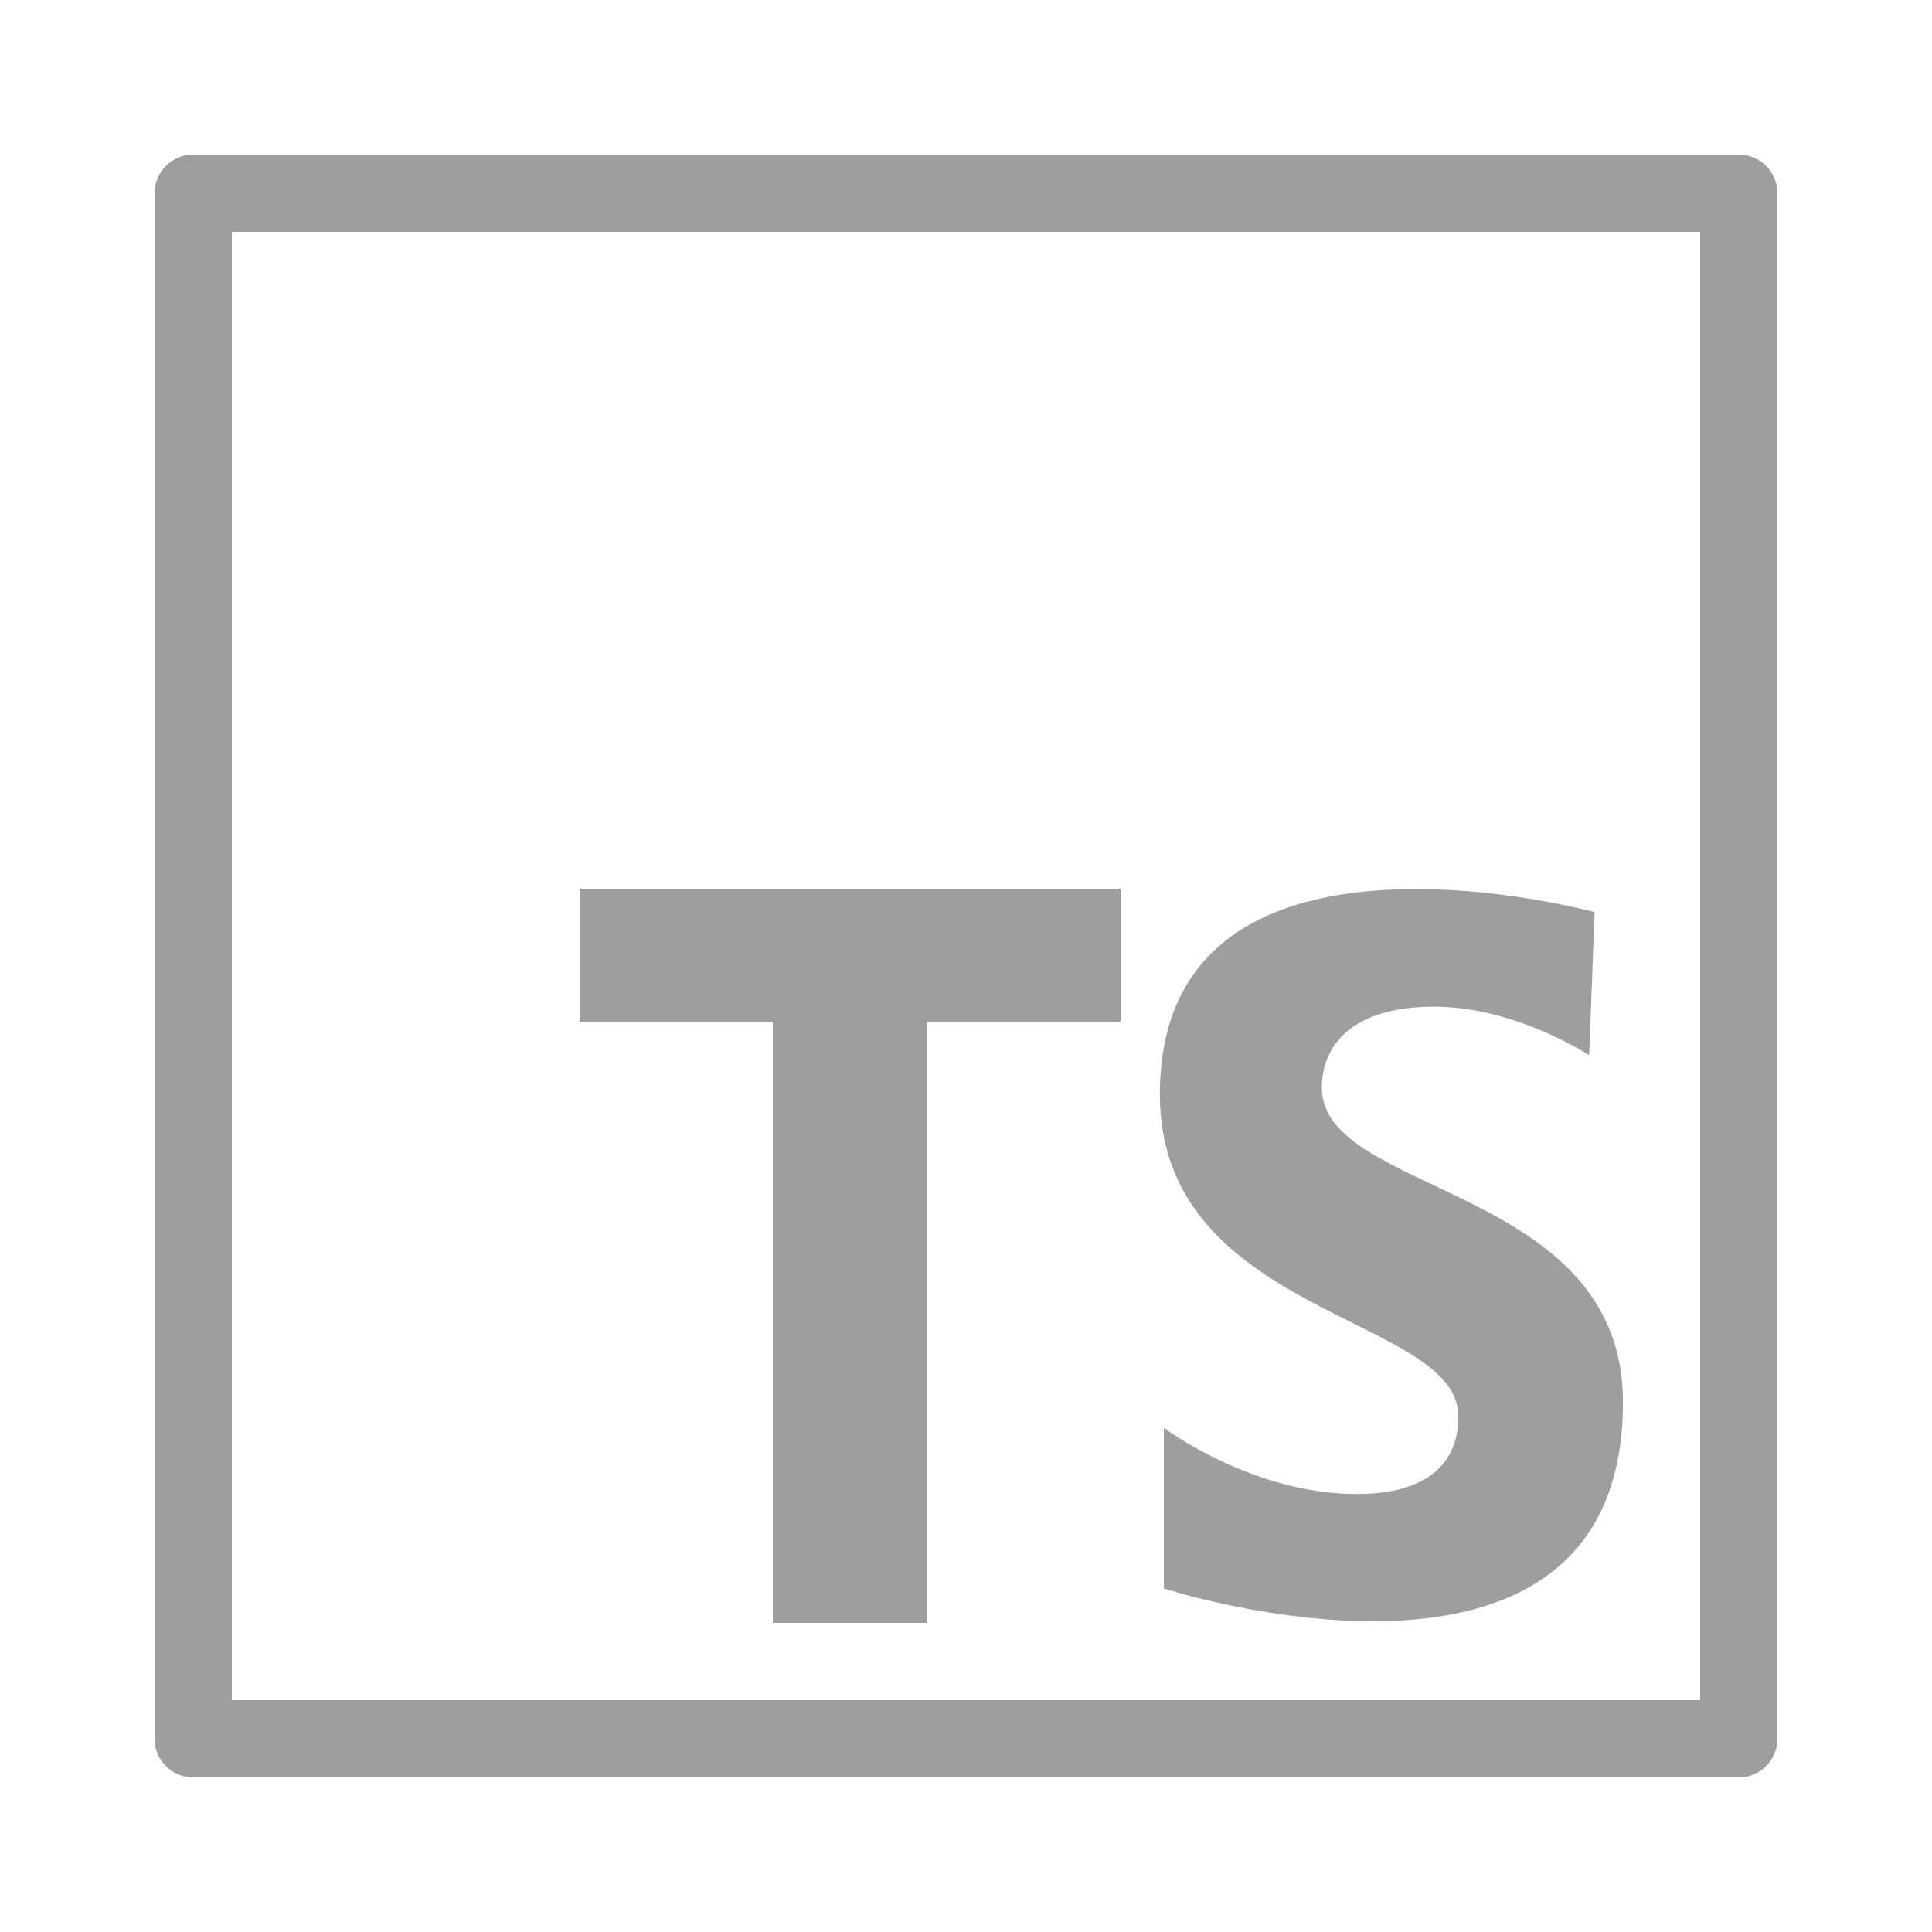
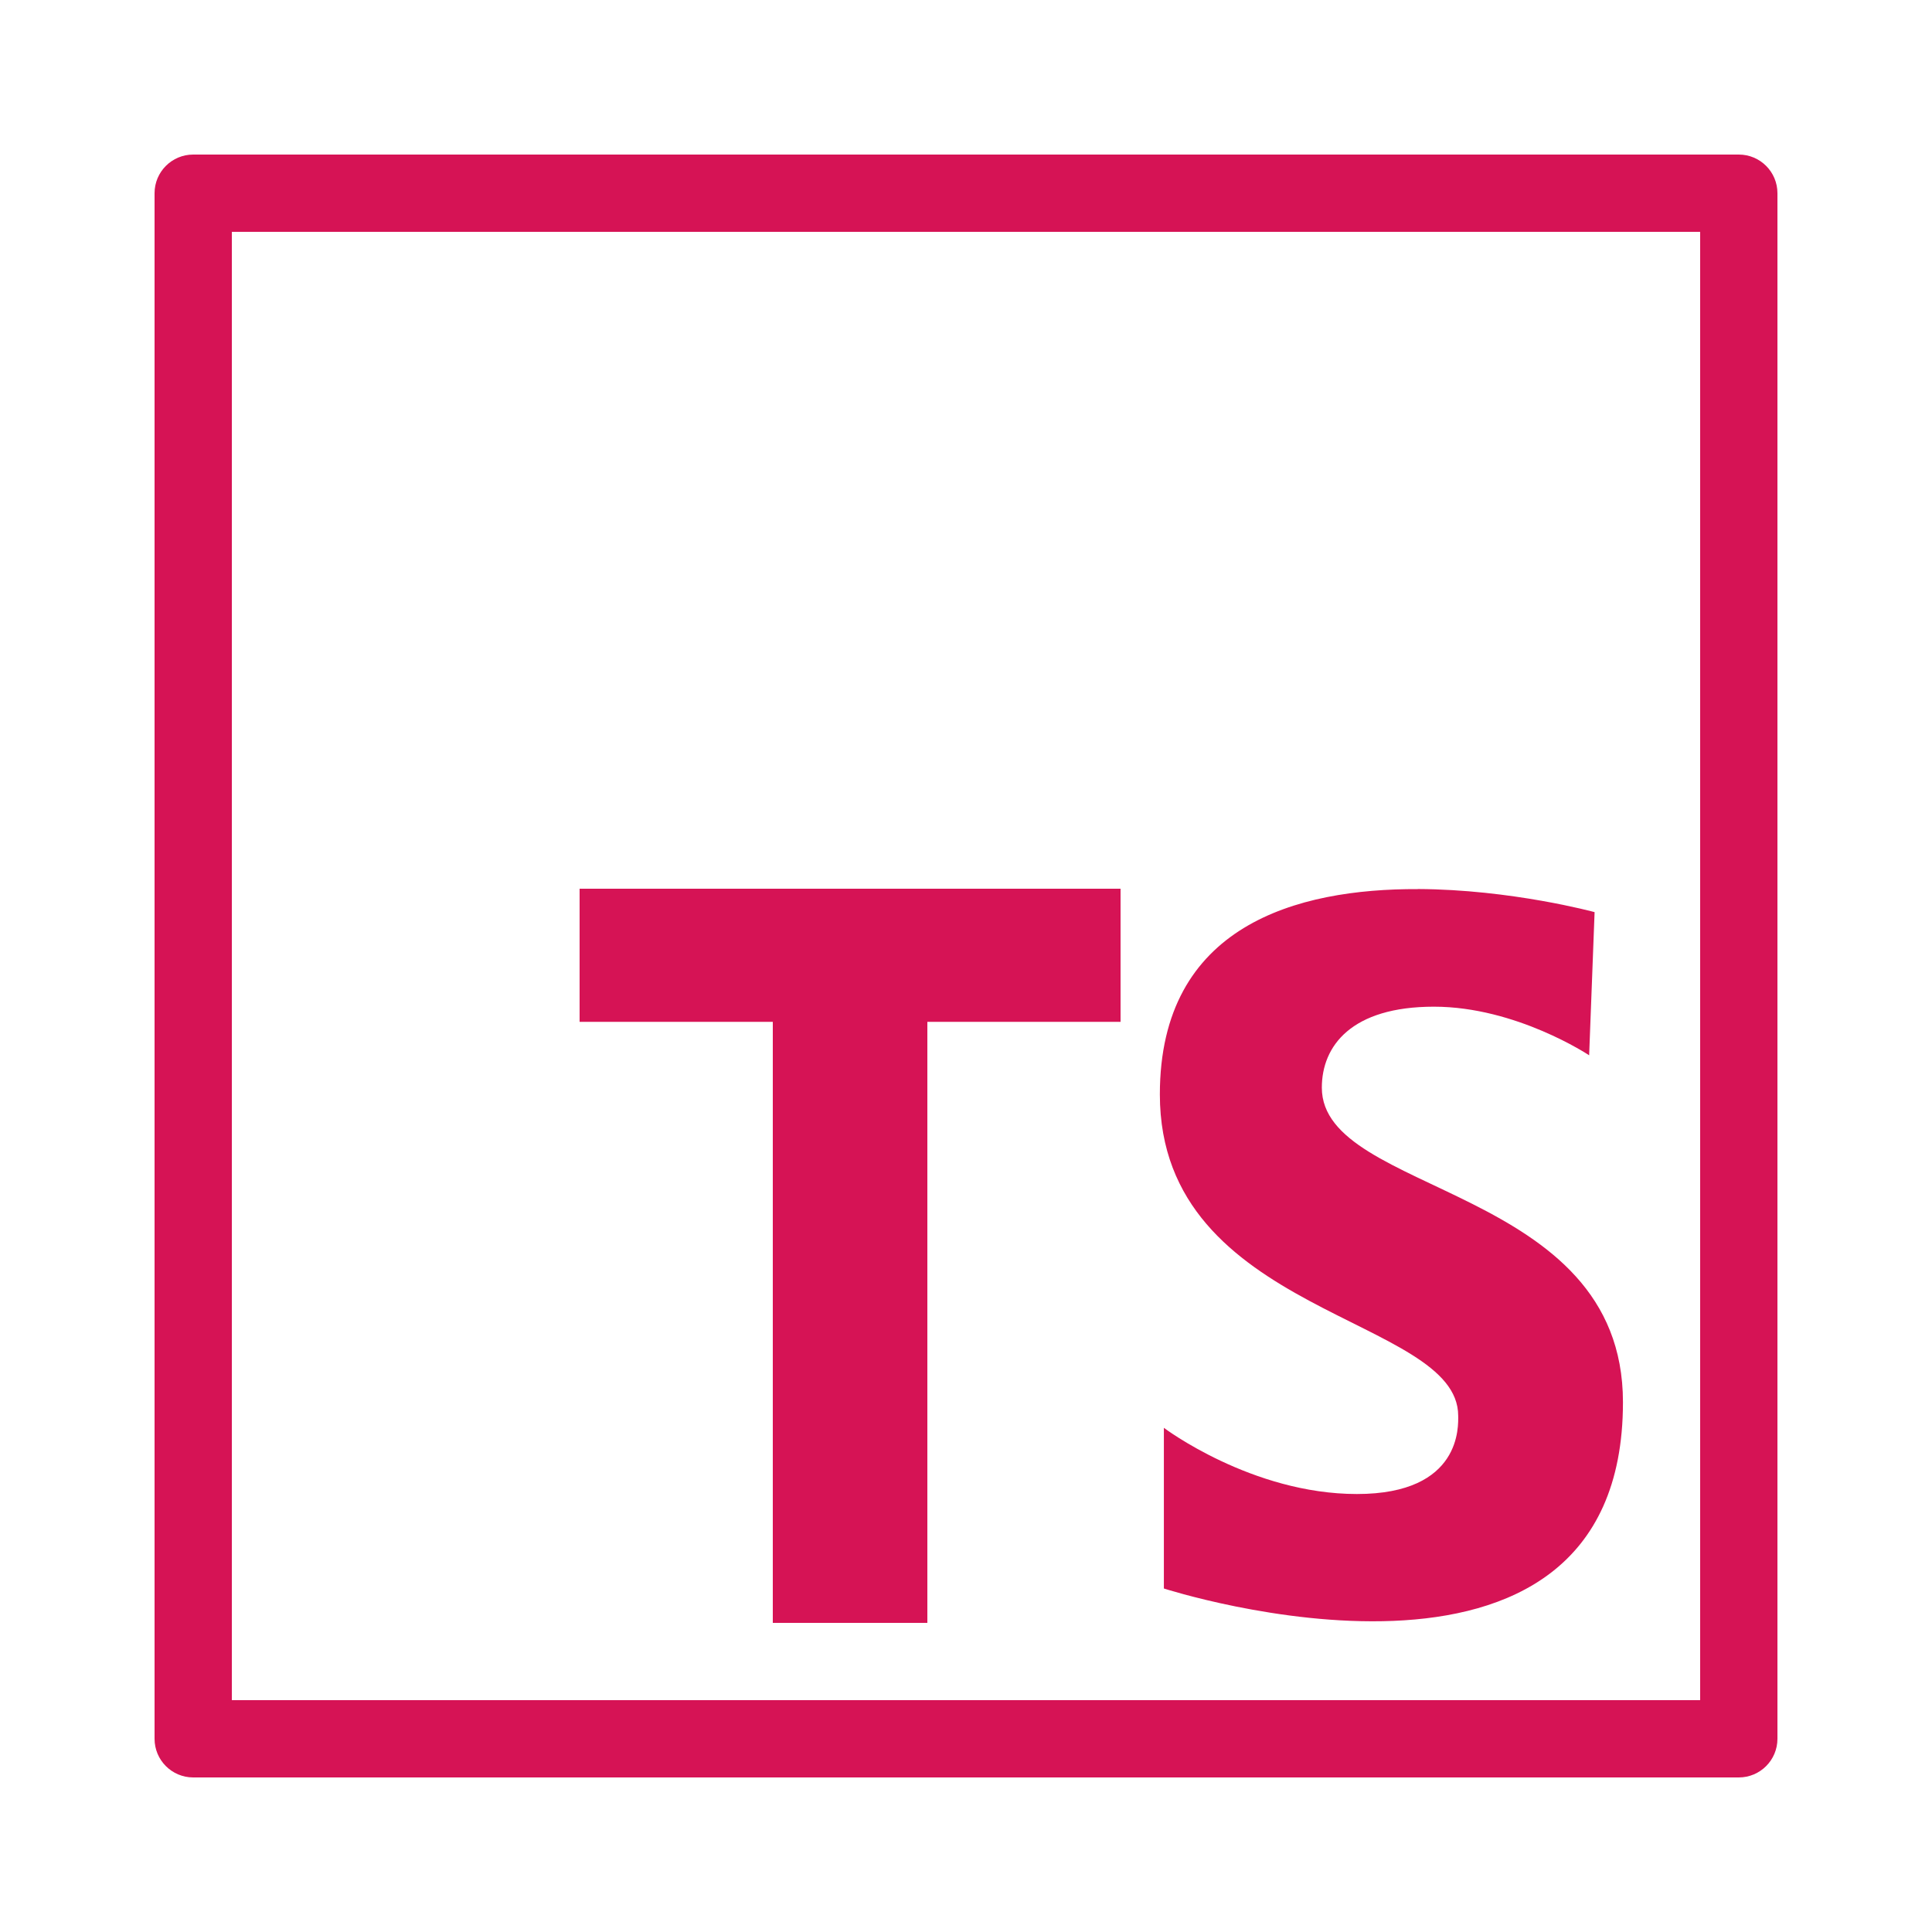
<svg xmlns="http://www.w3.org/2000/svg" viewBox="0,0,256,256" width="50px" height="50px" fill-rule="nonzero">
-   <g fill="#9e9e9e" fill-rule="nonzero" stroke="none" stroke-width="1" stroke-linecap="butt" stroke-linejoin="miter" stroke-miterlimit="10" stroke-dasharray="" stroke-dashoffset="0" font-family="none" font-weight="none" font-size="none" text-anchor="none" style="mix-blend-mode: normal">
+   <g fill="#d61355" fill-rule="nonzero" stroke="none" stroke-width="1" stroke-linecap="butt" stroke-linejoin="miter" stroke-miterlimit="10" stroke-dasharray="" stroke-dashoffset="0" font-family="none" font-weight="none" font-size="none" text-anchor="none" style="mix-blend-mode: normal">
    <g transform="scale(5.12,5.12)">
      <path d="M5,4c-0.552,0 -1,0.448 -1,1v40c0,0.552 0.448,1 1,1h40c0.552,-0 1,-0.448 1,-1v-40c-0,-0.552 -0.448,-1 -1,-1zM6,6h38v38h-38zM15,23v3.445h5v15.555h4v-15.555h5v-3.445zM36.691,23.01c-3.115,-0.012 -6.674,0.931 -6.674,5.314c0,5.73 7.721,5.731 7.721,8.316c0,0.245 0.104,2.025 -2.621,2.025c-2.725,0 -4.996,-1.713 -4.996,-1.713v4.158c0,0 11.881,3.843 11.881,-4.822c-0.001,-5.625 -7.793,-5.344 -7.793,-8.139c0,-1.083 0.769,-2.096 2.9,-2.096c2.131,0 4.018,1.258 4.018,1.258l0.141,-3.705c0,0 -2.154,-0.588 -4.576,-0.598z" />
    </g>
  </g>
</svg>
